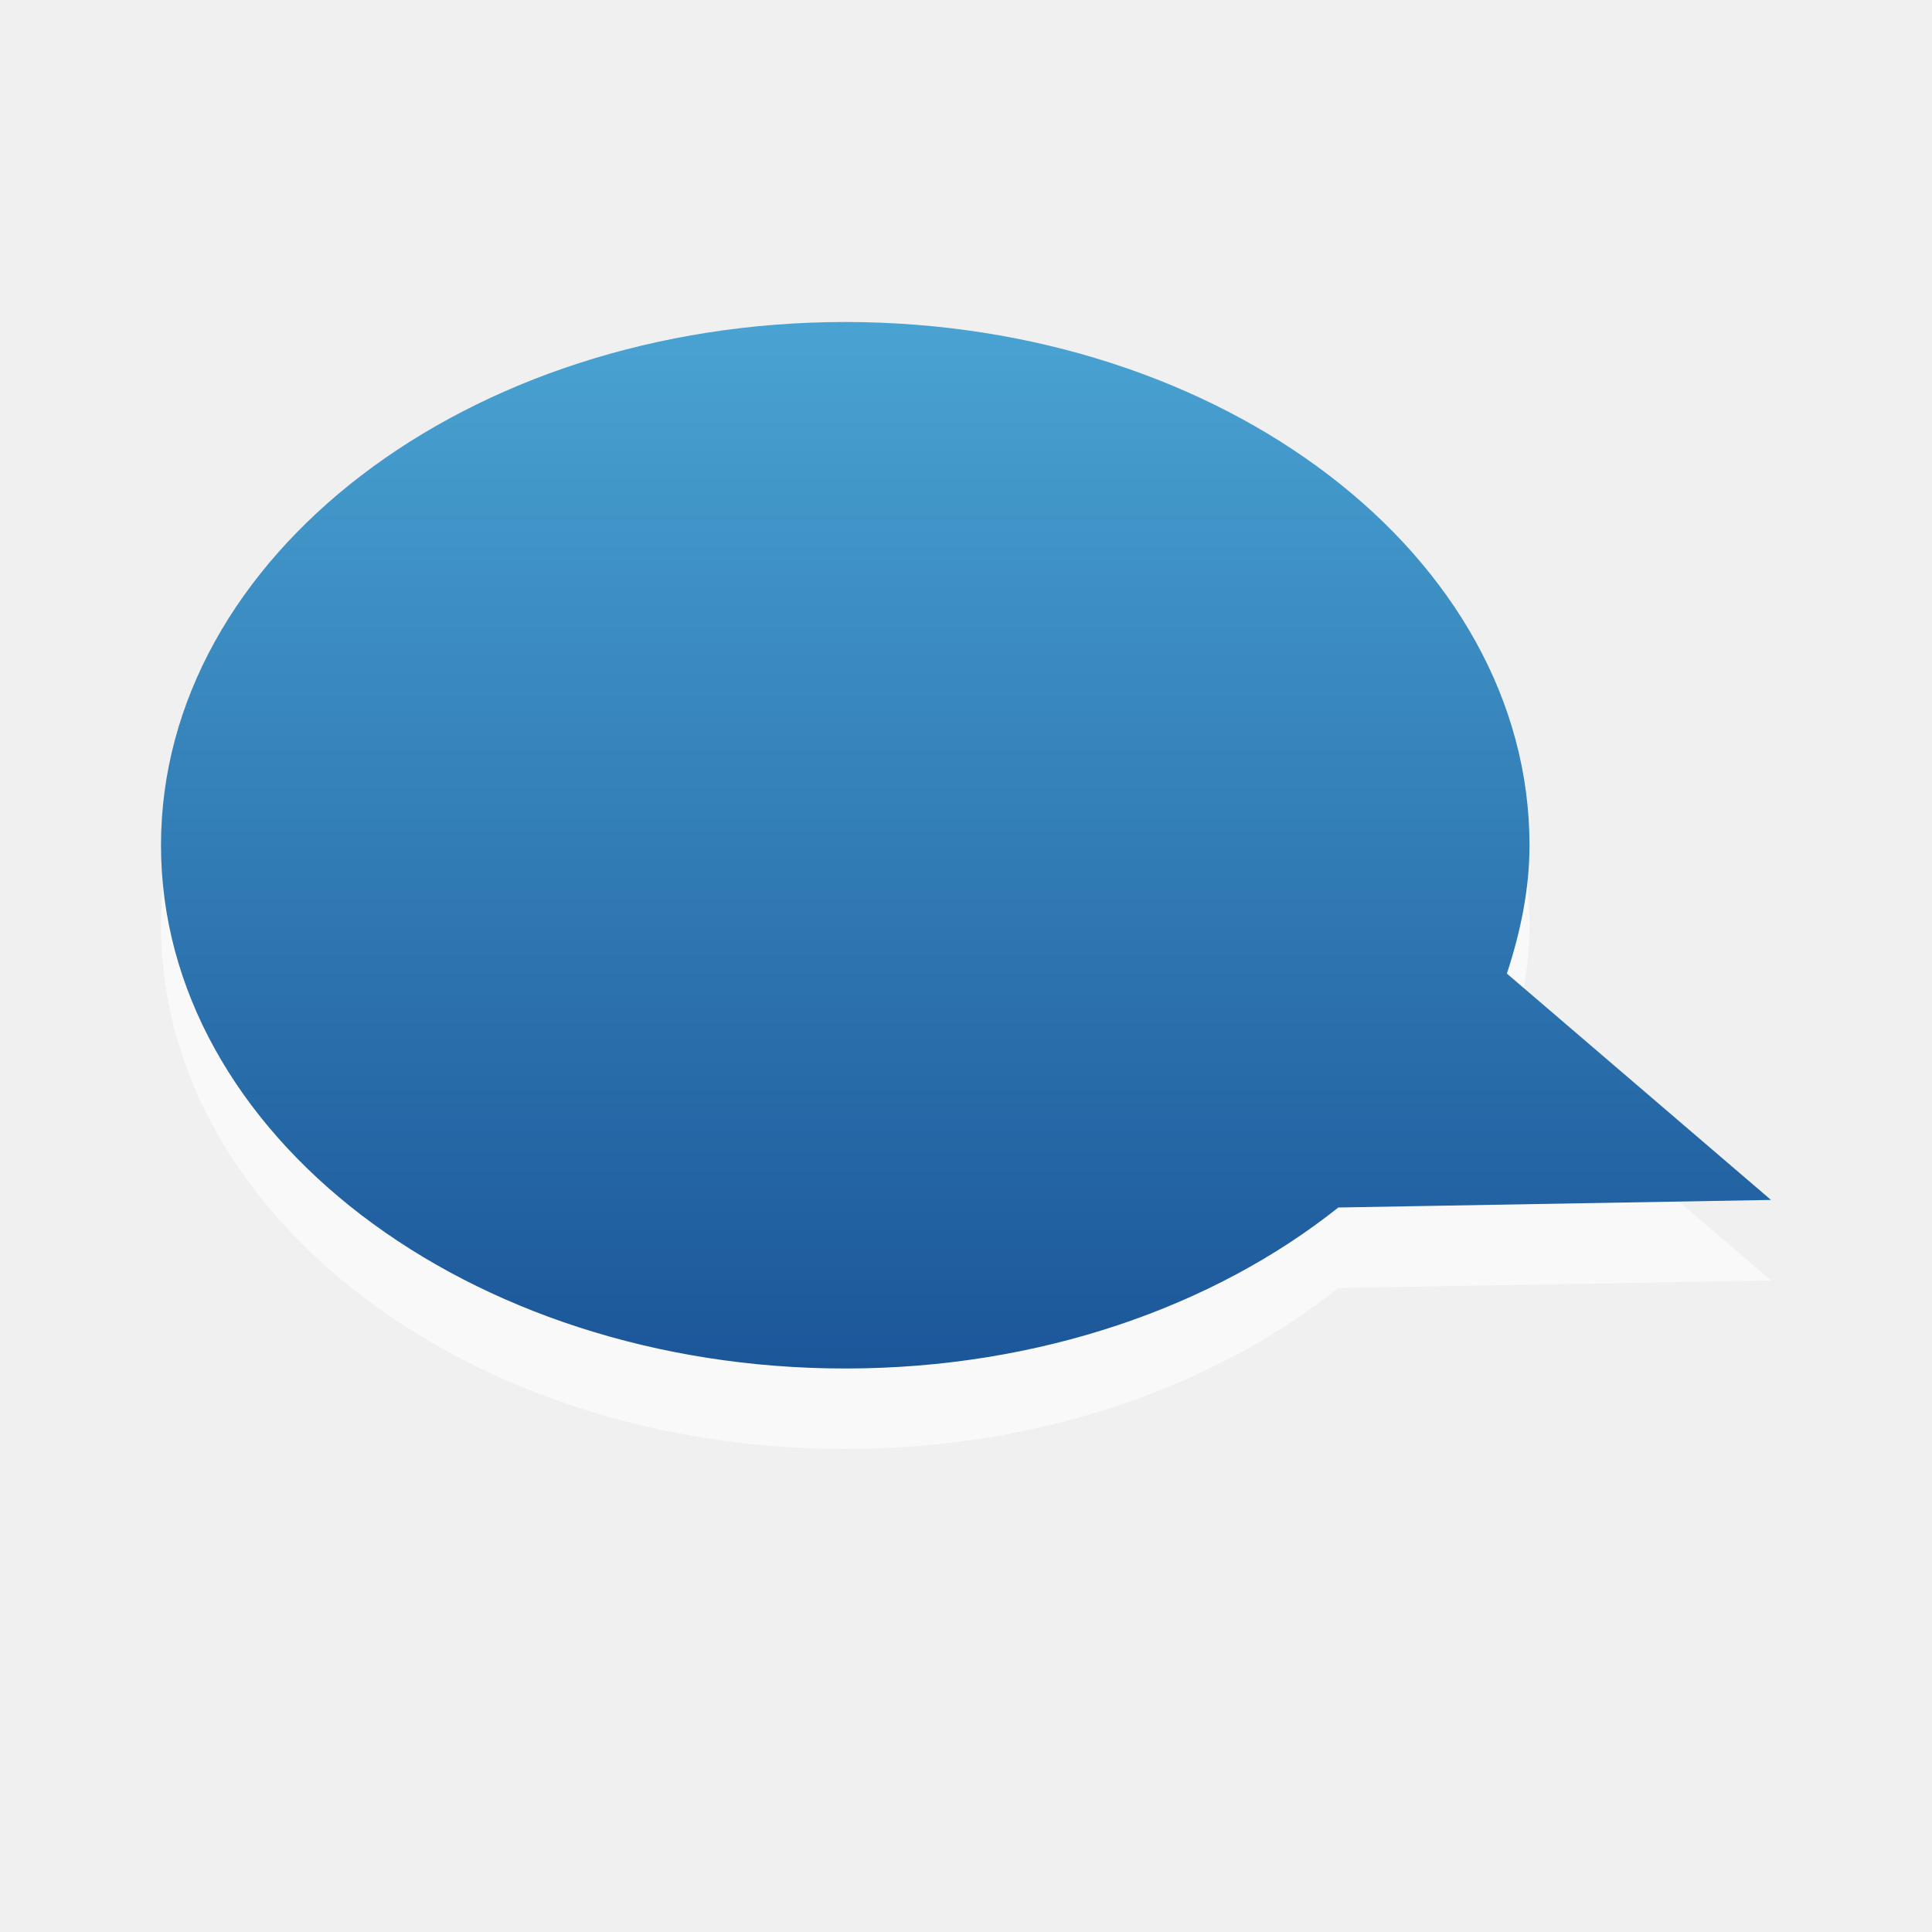
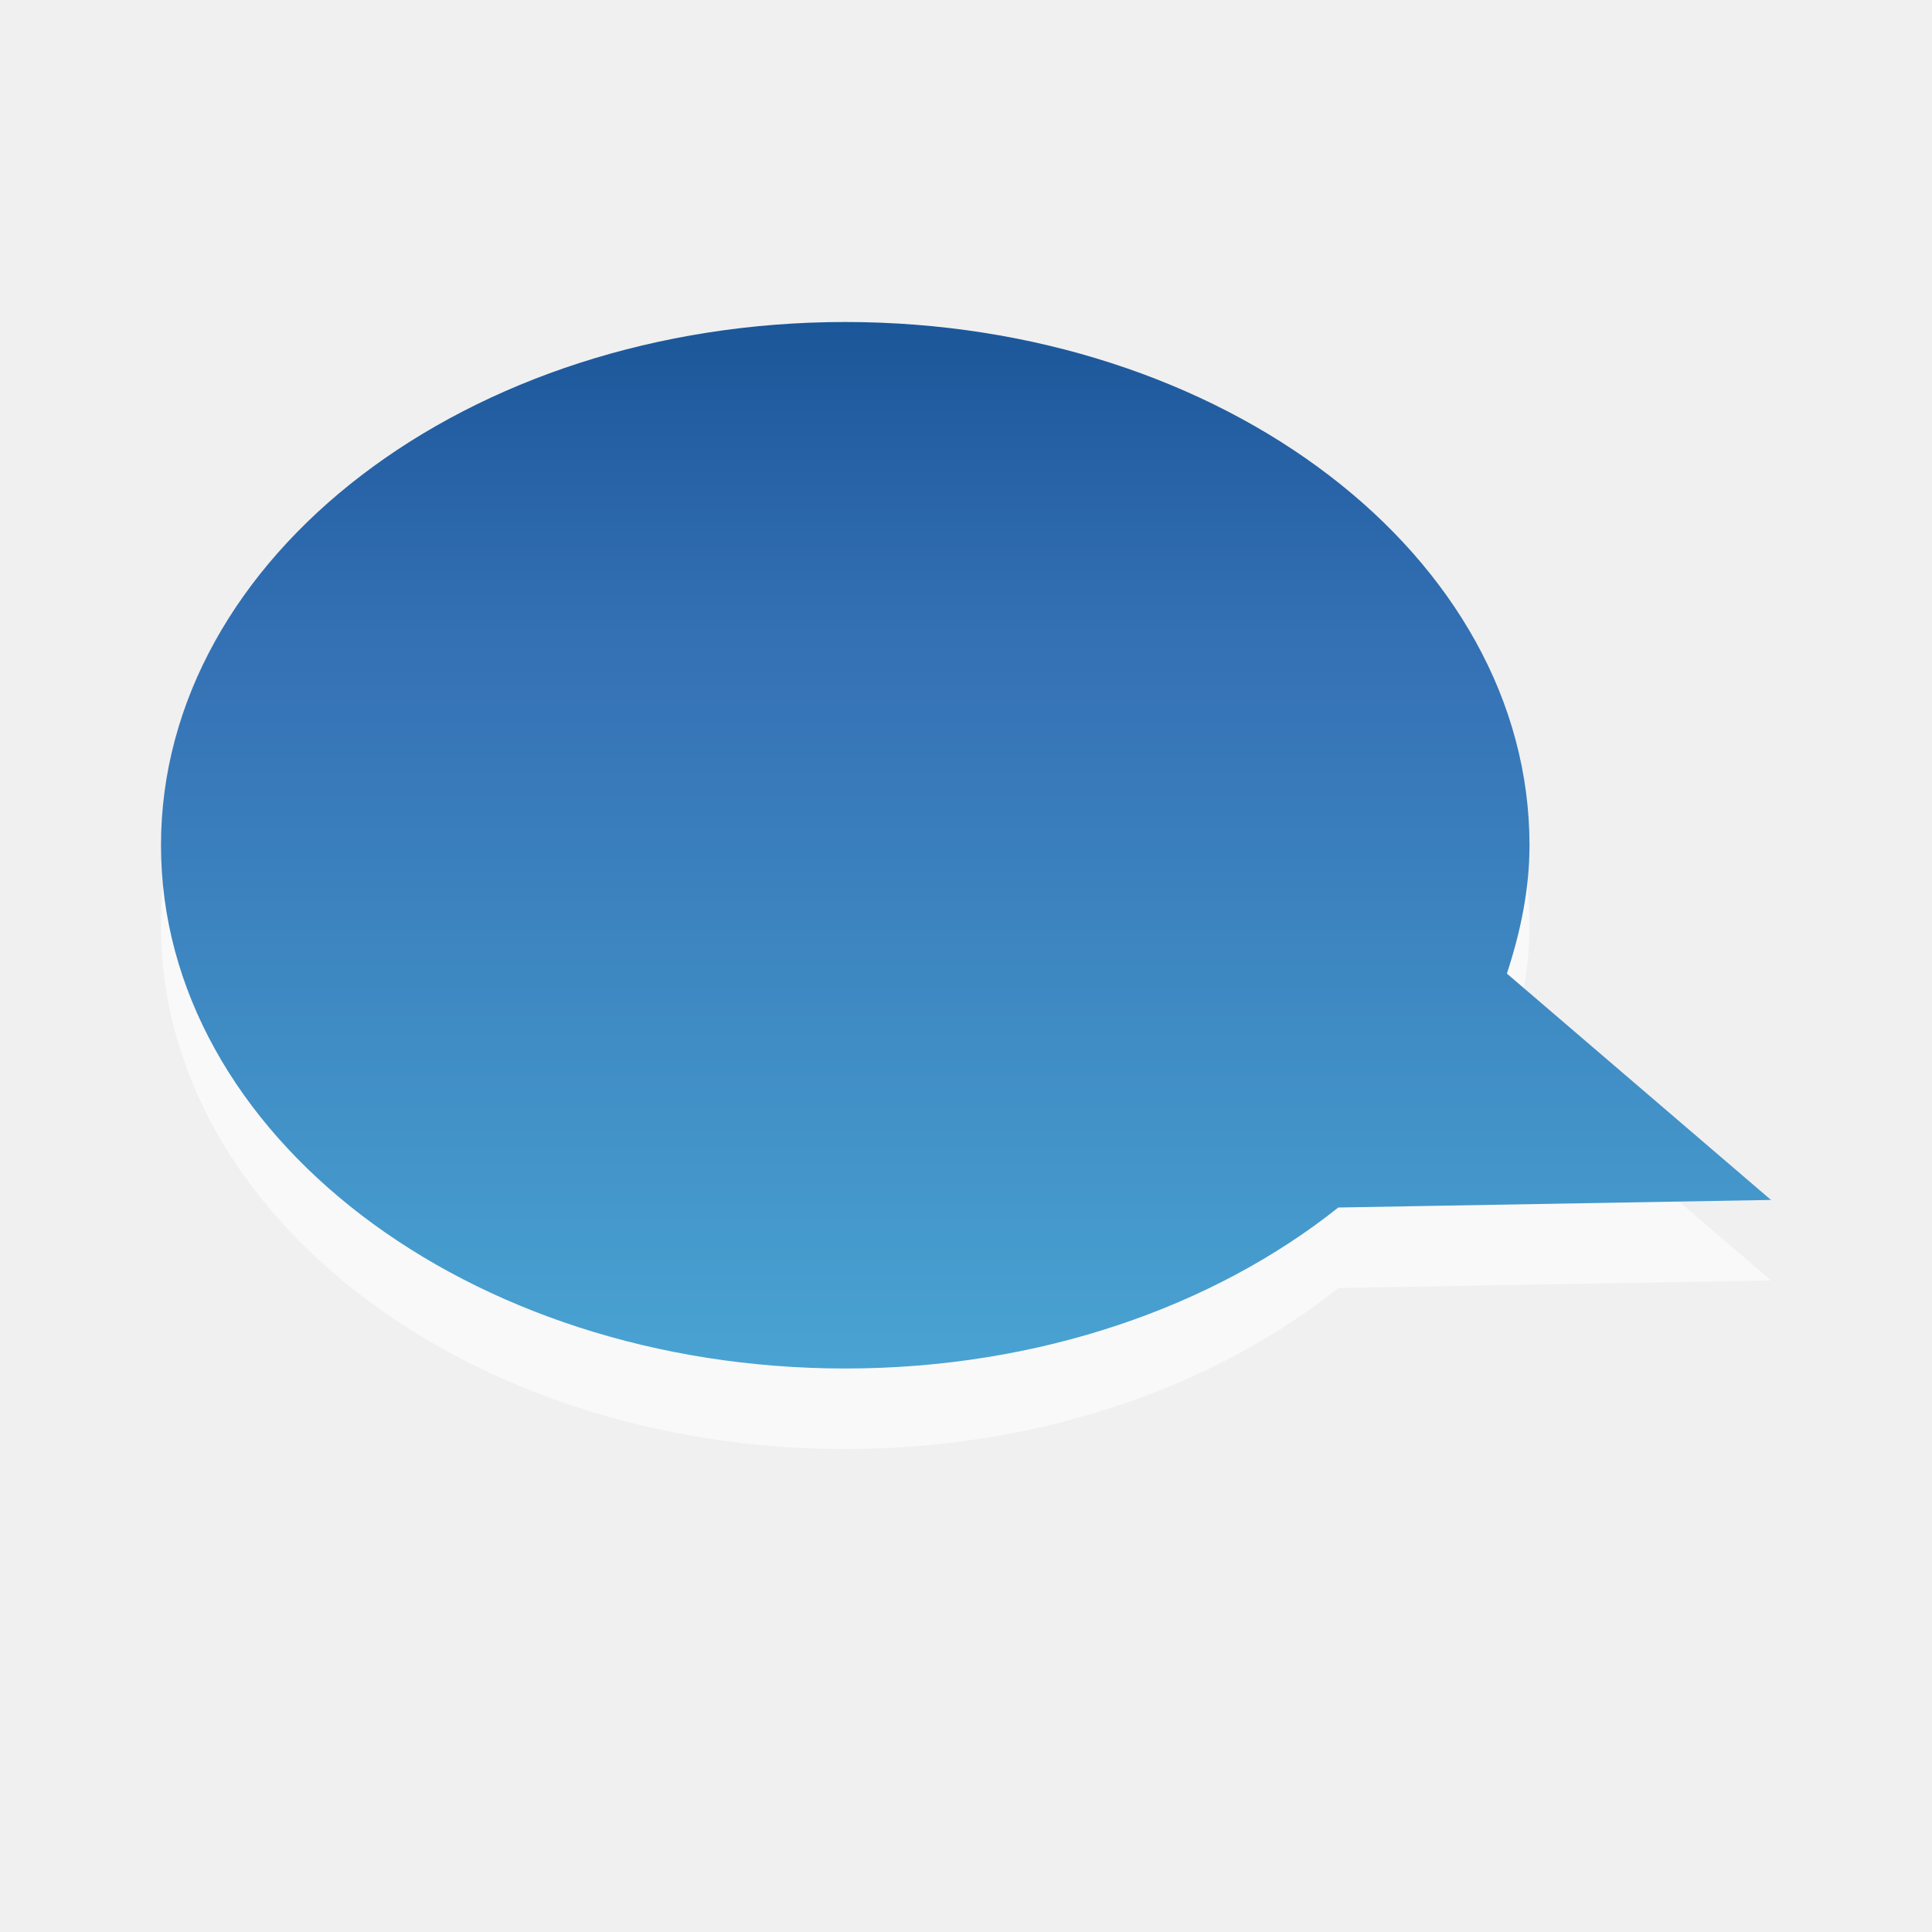
<svg xmlns="http://www.w3.org/2000/svg" xmlns:xlink="http://www.w3.org/1999/xlink" version="1.0" width="24" height="24" id="svg3184">
  <defs id="defs3186">
    <linearGradient id="linearGradient3587-6-5-3">
-       <stop id="stop3589-9-2-2" style="stop-color:#49a3d2;stop-opacity:1;" offset="0" />
-       <stop id="stop3591-7-4-73" style="stop-color:#1b5699;stop-opacity:1;" offset="1" />
+       <stop id="stop3589-9-2-2" style="stop-color:#1b5699;stop-opacity:1;" offset="0" />
+       <stop offset="0.3" style="stop-color:#3470b4;stop-opacity:1;" id="stop2987" />
+       <stop id="stop3591-7-4-73" style="stop-color:#49a3d2;stop-opacity:1;" offset="1" />
    </linearGradient>
-     <linearGradient x1="159.686" y1="14.404" x2="159.686" y2="38.28" id="linearGradient2388" xlink:href="#linearGradient3587-6-5-3" gradientUnits="userSpaceOnUse" gradientTransform="matrix(-0.4100229,0,0,0.5447147,78.02999,-3.845903)" />
+     <linearGradient x1="164.479" y1="14.404" x2="164.479" y2="38.28" id="linearGradient2388" xlink:href="#linearGradient3587-6-5-3" gradientUnits="userSpaceOnUse" gradientTransform="matrix(-0.4100229,0,0,0.5447147,78.02999,-3.845903)" />
  </defs>
  <path d="m 10.5,5 c 4.692,0 8.5,2.912 8.5,6.5 0,0.55 -0.113,1.083 -0.281,1.594 L 22,15.906 16.625,16 C 15.078,17.232 12.908,18 10.5,18 5.808,18 2,15.088 2,11.5 2,7.912 5.808,5 10.5,5 z" id="path2410" style="opacity:0.6;fill:#ffffff;fill-opacity:1;fill-rule:nonzero;stroke:none;stroke-width:1;marker:none;visibility:visible;display:inline;overflow:visible;enable-background:accumulate" />
  <path d="m 10.5,4 c 4.692,0 8.5,2.912 8.5,6.5 0,0.55 -0.113,1.083 -0.281,1.594 L 22,14.906 16.625,15 C 15.078,16.232 12.908,17 10.5,17 5.808,17 2,14.088 2,10.5 2,6.912 5.808,4 10.5,4 z" id="path2396" style="opacity:1;fill:url(#linearGradient2388);fill-opacity:1;fill-rule:nonzero;stroke:none;stroke-width:1;marker:none;visibility:visible;display:inline;overflow:visible;enable-background:accumulate" />
</svg>
